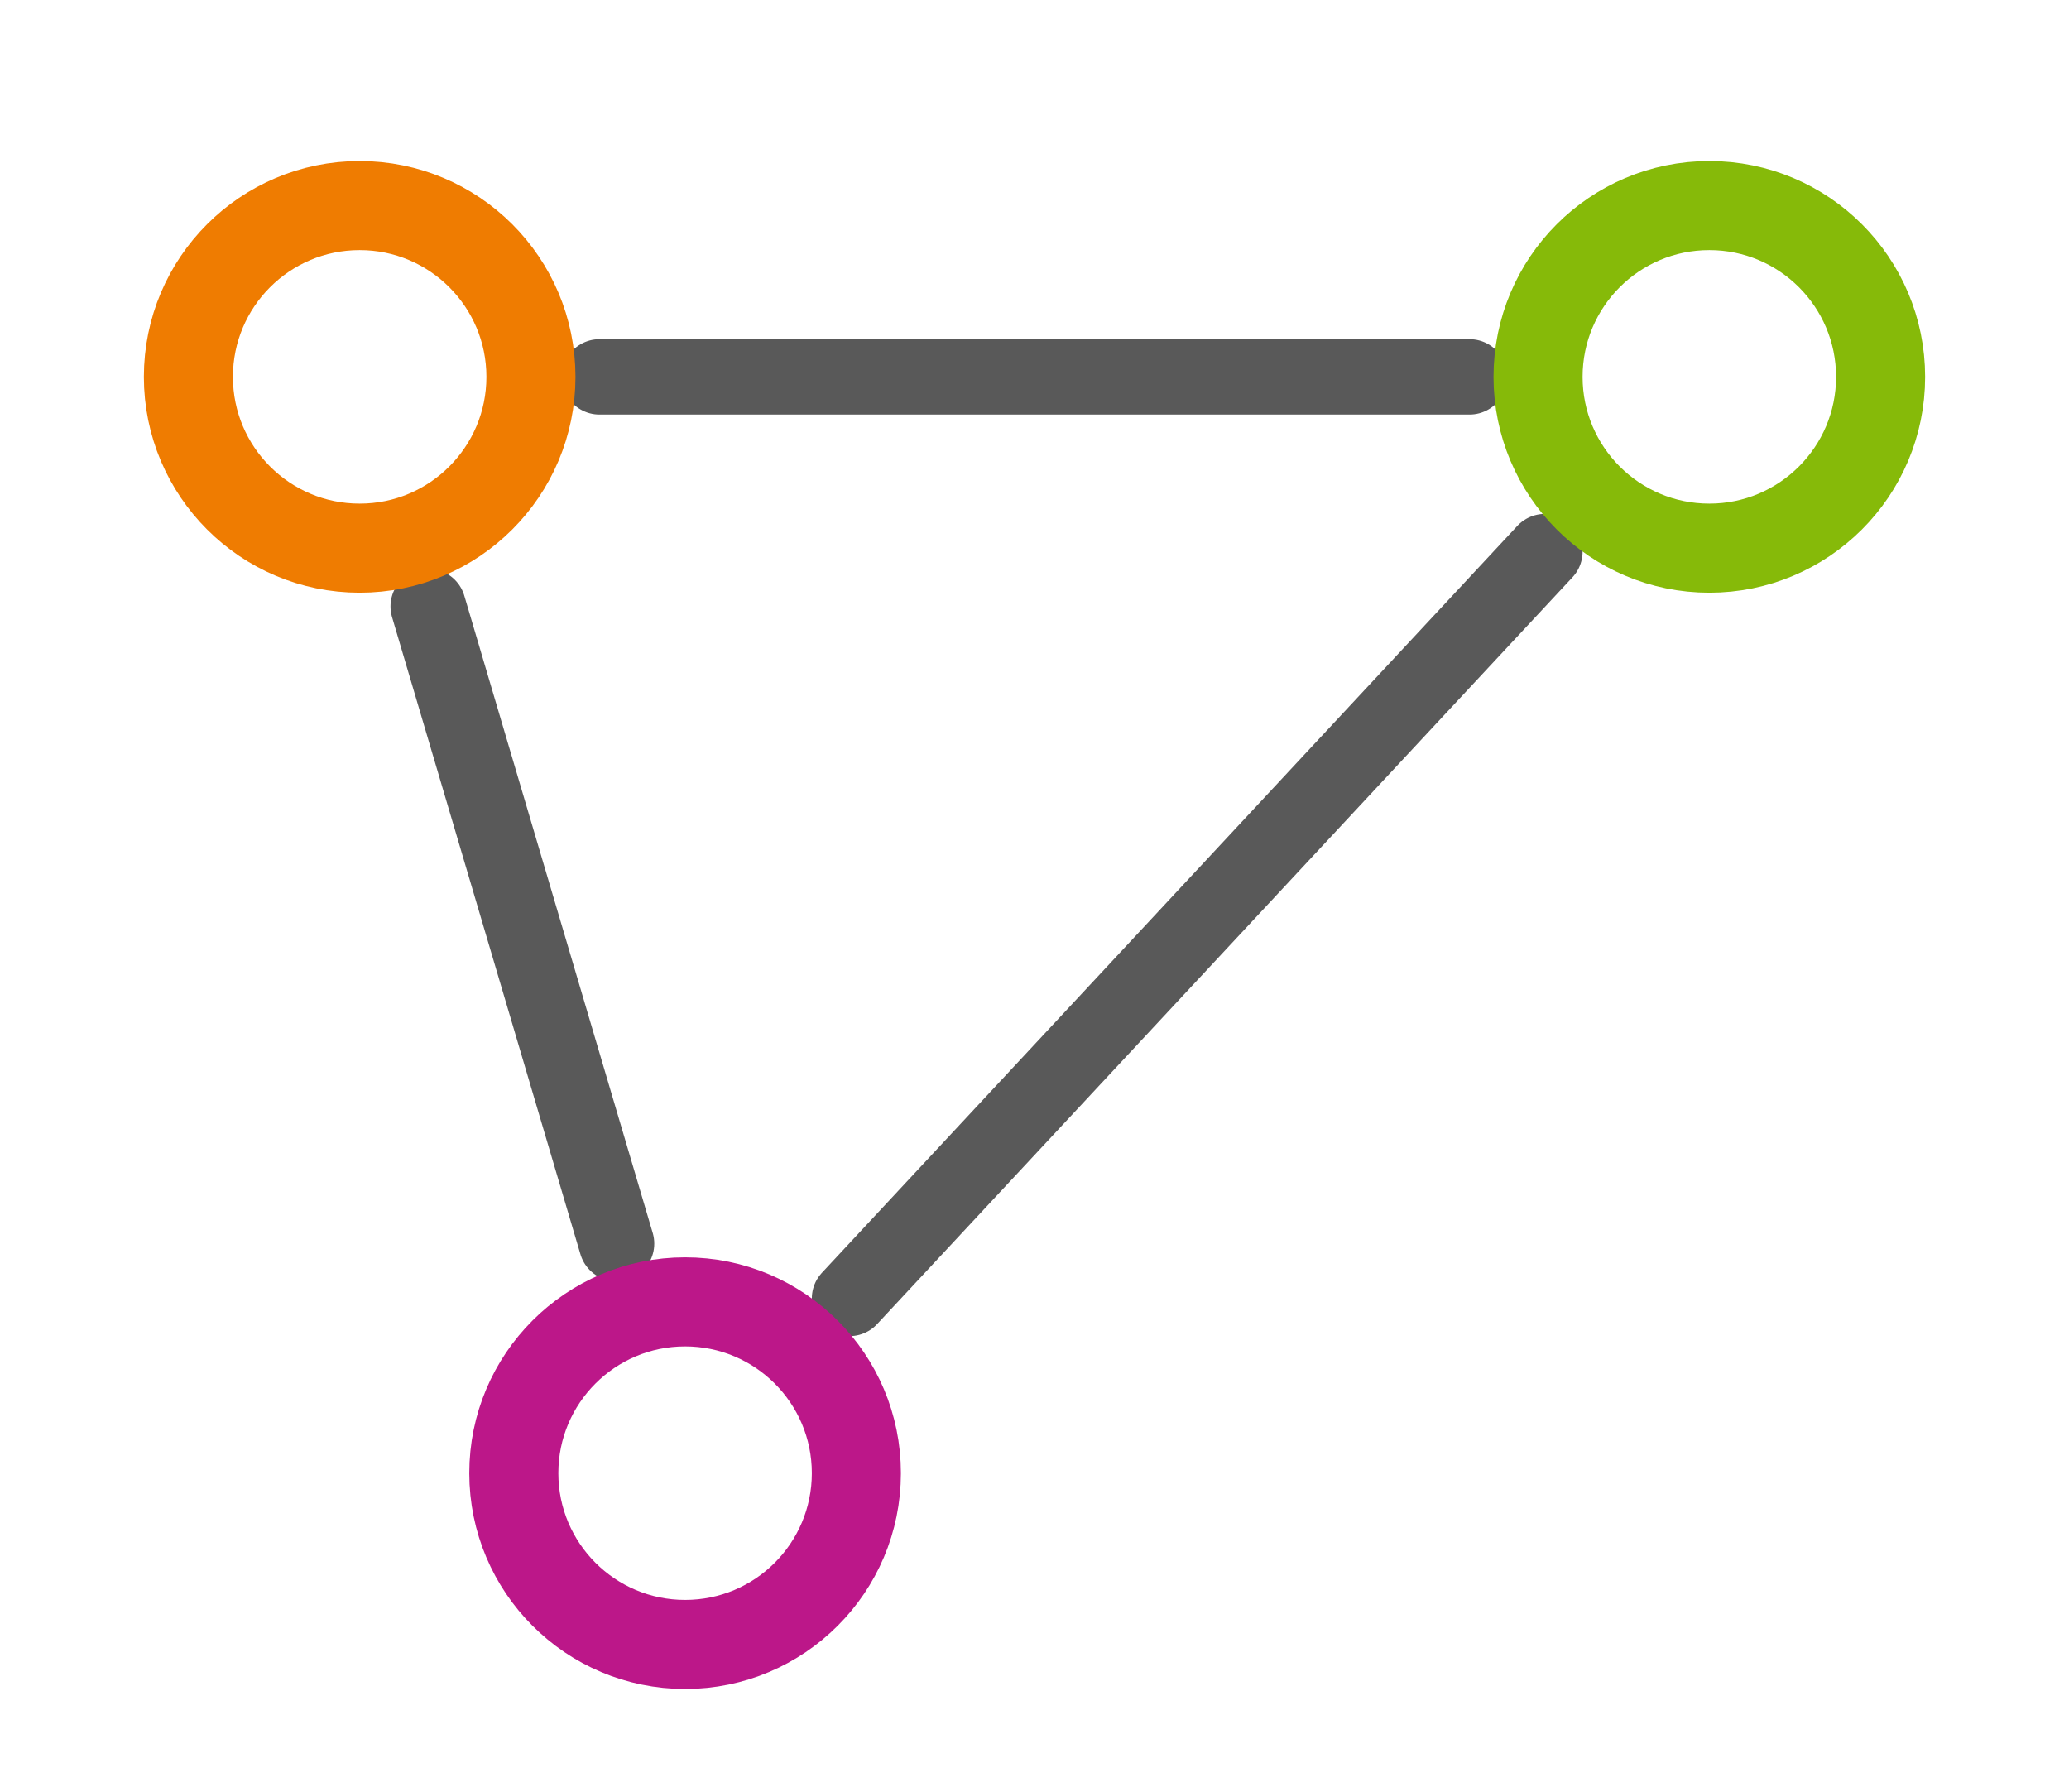
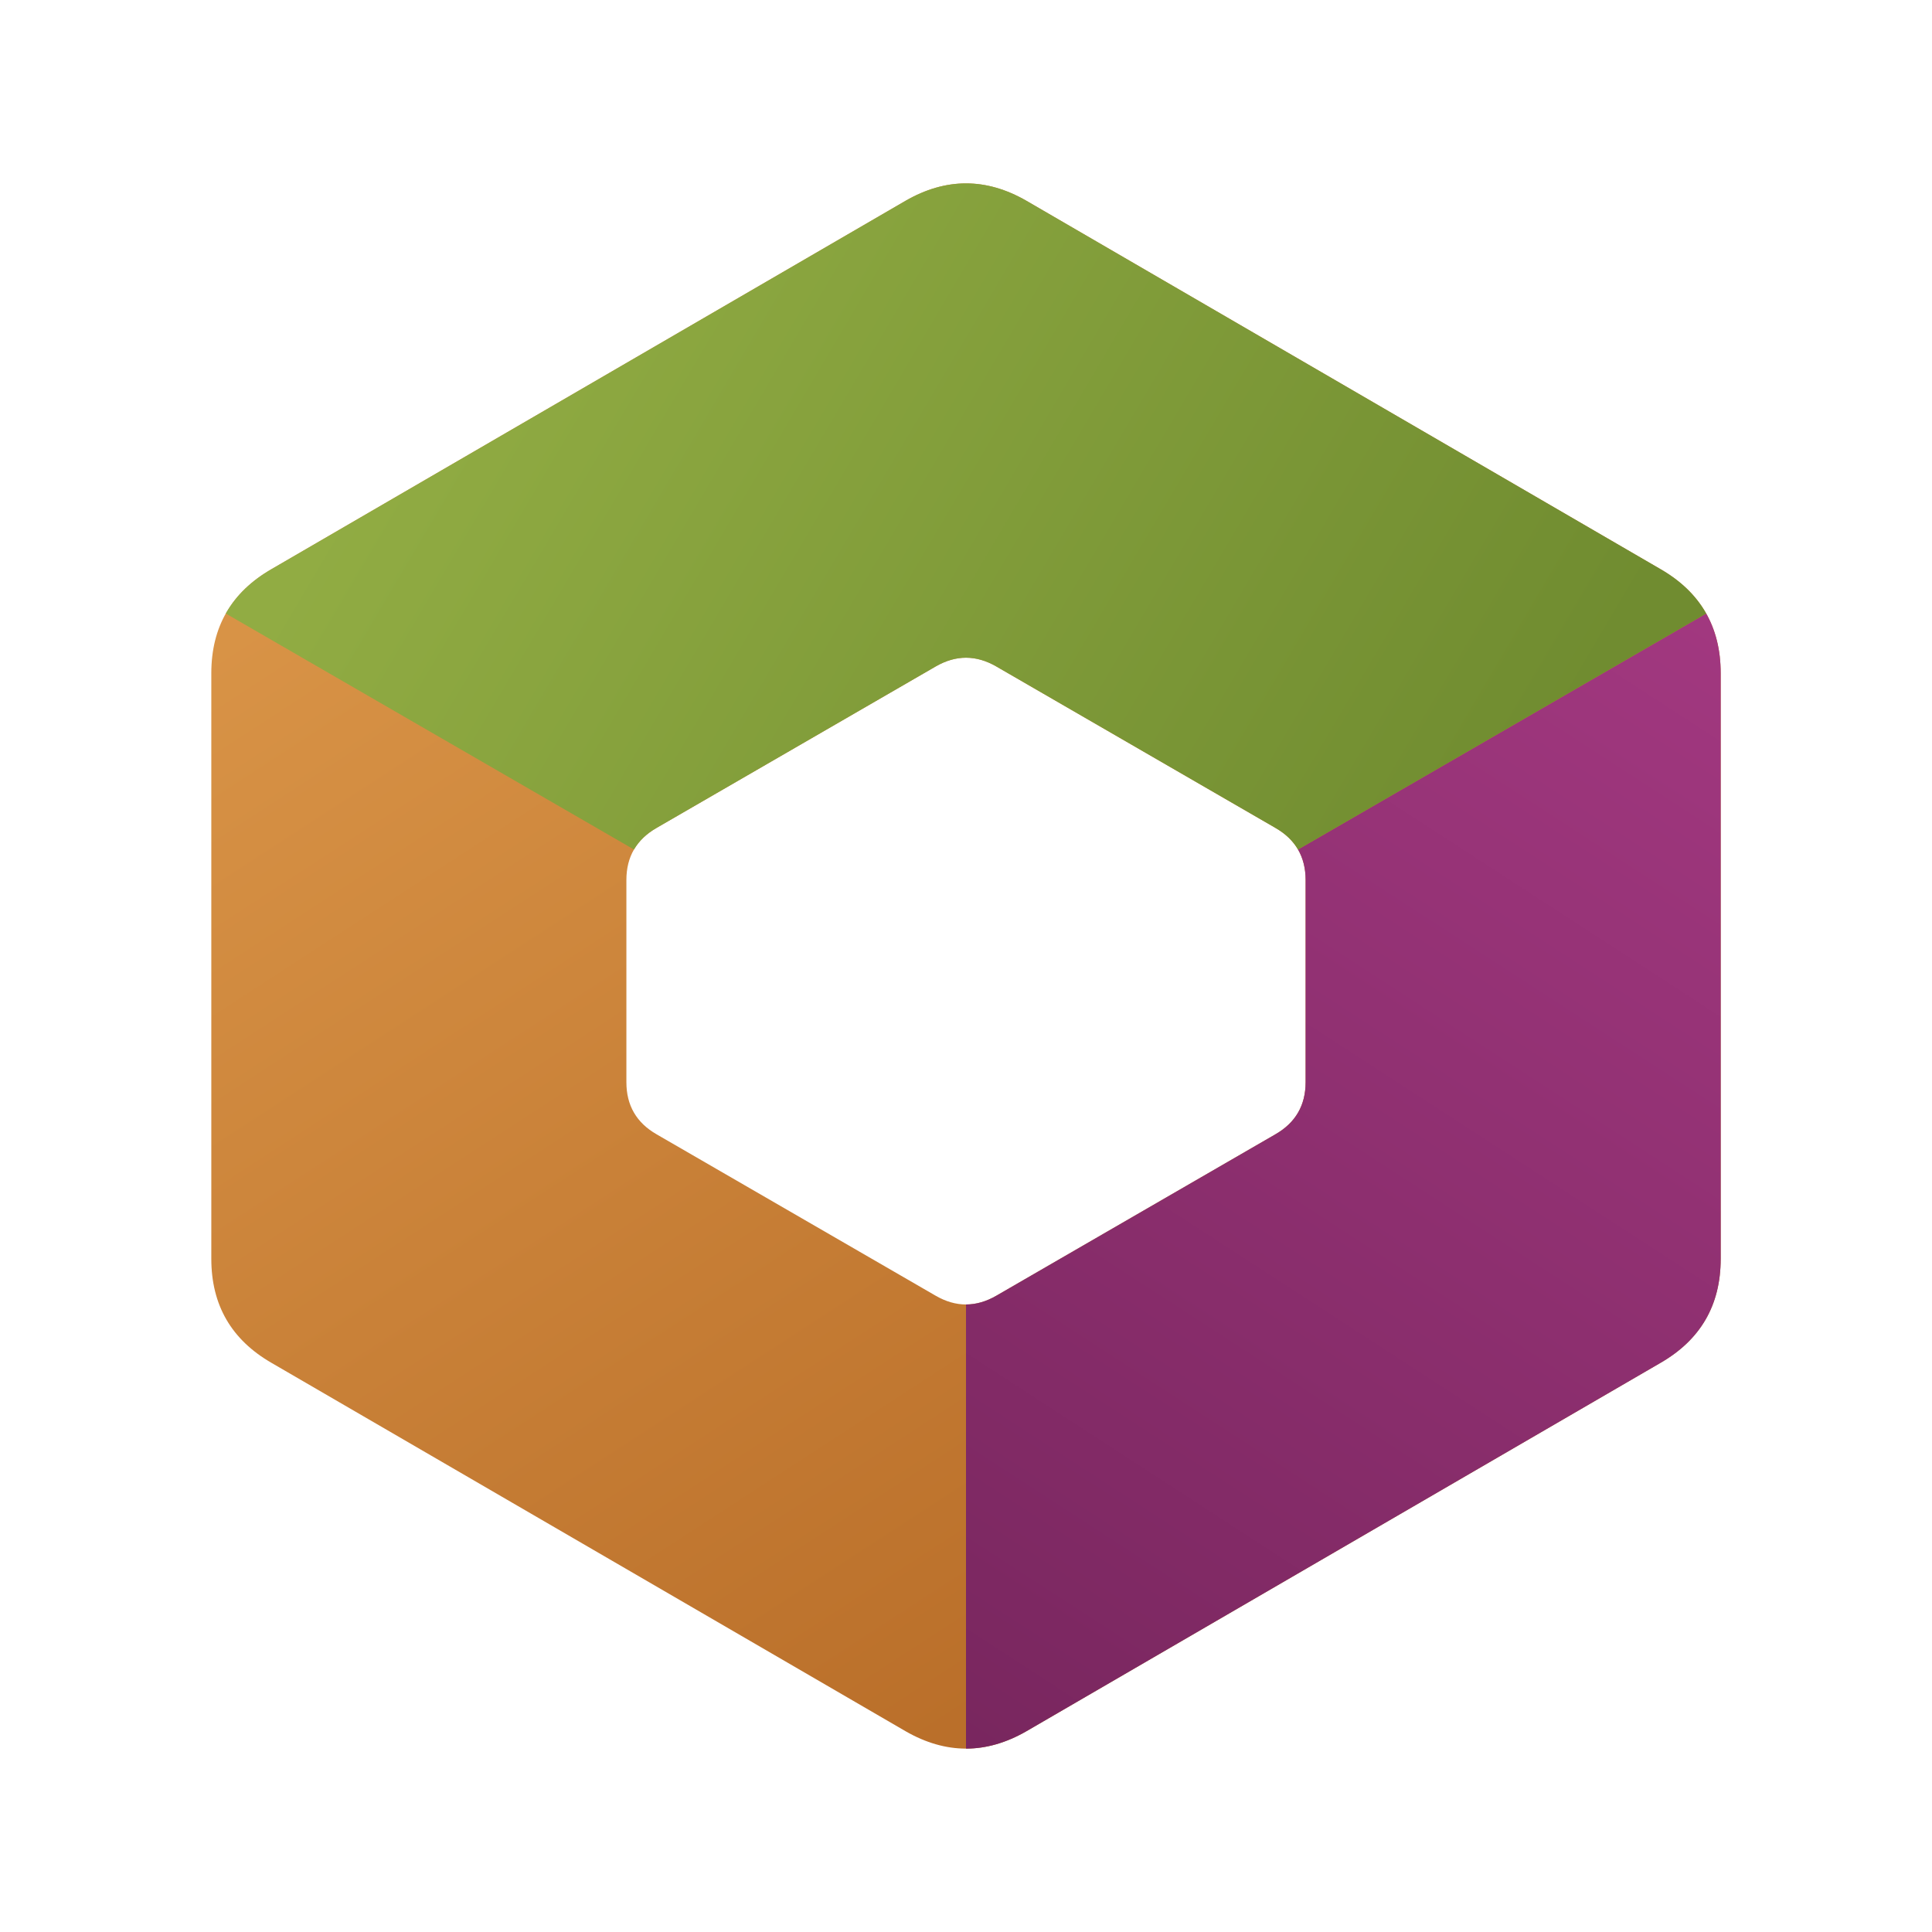
- <svg xmlns="http://www.w3.org/2000/svg" width="604" height="523" viewBox="0 0 604 523" role="img">
-   <g stroke="#595959" stroke-width="22" stroke-linecap="round" fill="none">
-     <line x1="175" y1="110" x2="429" y2="110" />
-     <line x1="125" y1="177" x2="180" y2="363" />
-     <line x1="451" y1="161" x2="248" y2="379" />
-   </g>
-   <g stroke-width="26" fill="none">
-     <circle stroke="#EF7C01" cx="105" cy="110" r="50" />
-     <circle stroke="#86BA09" cx="499" cy="110" r="50" />
-     <circle stroke="#BC1789" cx="200" cy="430" r="50" />
+ <svg xmlns="http://www.w3.org/2000/svg" viewBox="0 0 256 256" fill="none" role="img" aria-labelledby="title desc">
+   <defs>
+     <linearGradient id="top" x1="62" y1="37" x2="196" y2="116" gradientUnits="userSpaceOnUse">
+       <stop stop-color="#91AC43" />
+       <stop offset="1" stop-color="#708C30" />
+     </linearGradient>
+     <linearGradient id="left" x1="28" y1="80" x2="128" y2="234" gradientUnits="userSpaceOnUse">
+       <stop stop-color="#D99447" />
+       <stop offset="1" stop-color="#B96E29" />
+     </linearGradient>
+     <linearGradient id="right" x1="228" y1="80" x2="128" y2="234" gradientUnits="userSpaceOnUse">
+       <stop stop-color="#A23880" />
+       <stop offset="1" stop-color="#78265E" />
+     </linearGradient>
+     <clipPath id="hexagon">
+       <path fill-rule="evenodd" clip-rule="evenodd" d="M136 26.6 220 75.4Q228 80 228 89.2V166.8Q228 176 220 180.6L136 229.4Q128 234 120 229.4L36 180.6Q28 176 28 166.8V89.2Q28 80 36 75.4L120 26.6Q128 22 136 26.6ZM132 88.3Q128 86 124 88.3L87 109.7Q83 112 83 116.6V143.4Q83 148 87 150.3L124 171.7Q128 174 132 171.7L169 150.3Q173 148 173 143.4V116.6Q173 112 169 109.7Z" />
+     </clipPath>
+   </defs>
+   <g clip-path="url(#hexagon)">
+     <path fill="url(#left)" d="M0 0H256V256H0Z" />
+     <path fill="url(#right)" d="M128 138 256 64V256H128Z" />
+     <path fill="url(#top)" d="M0 0H256V64L128 138 0 64Z" />
  </g>
</svg>
